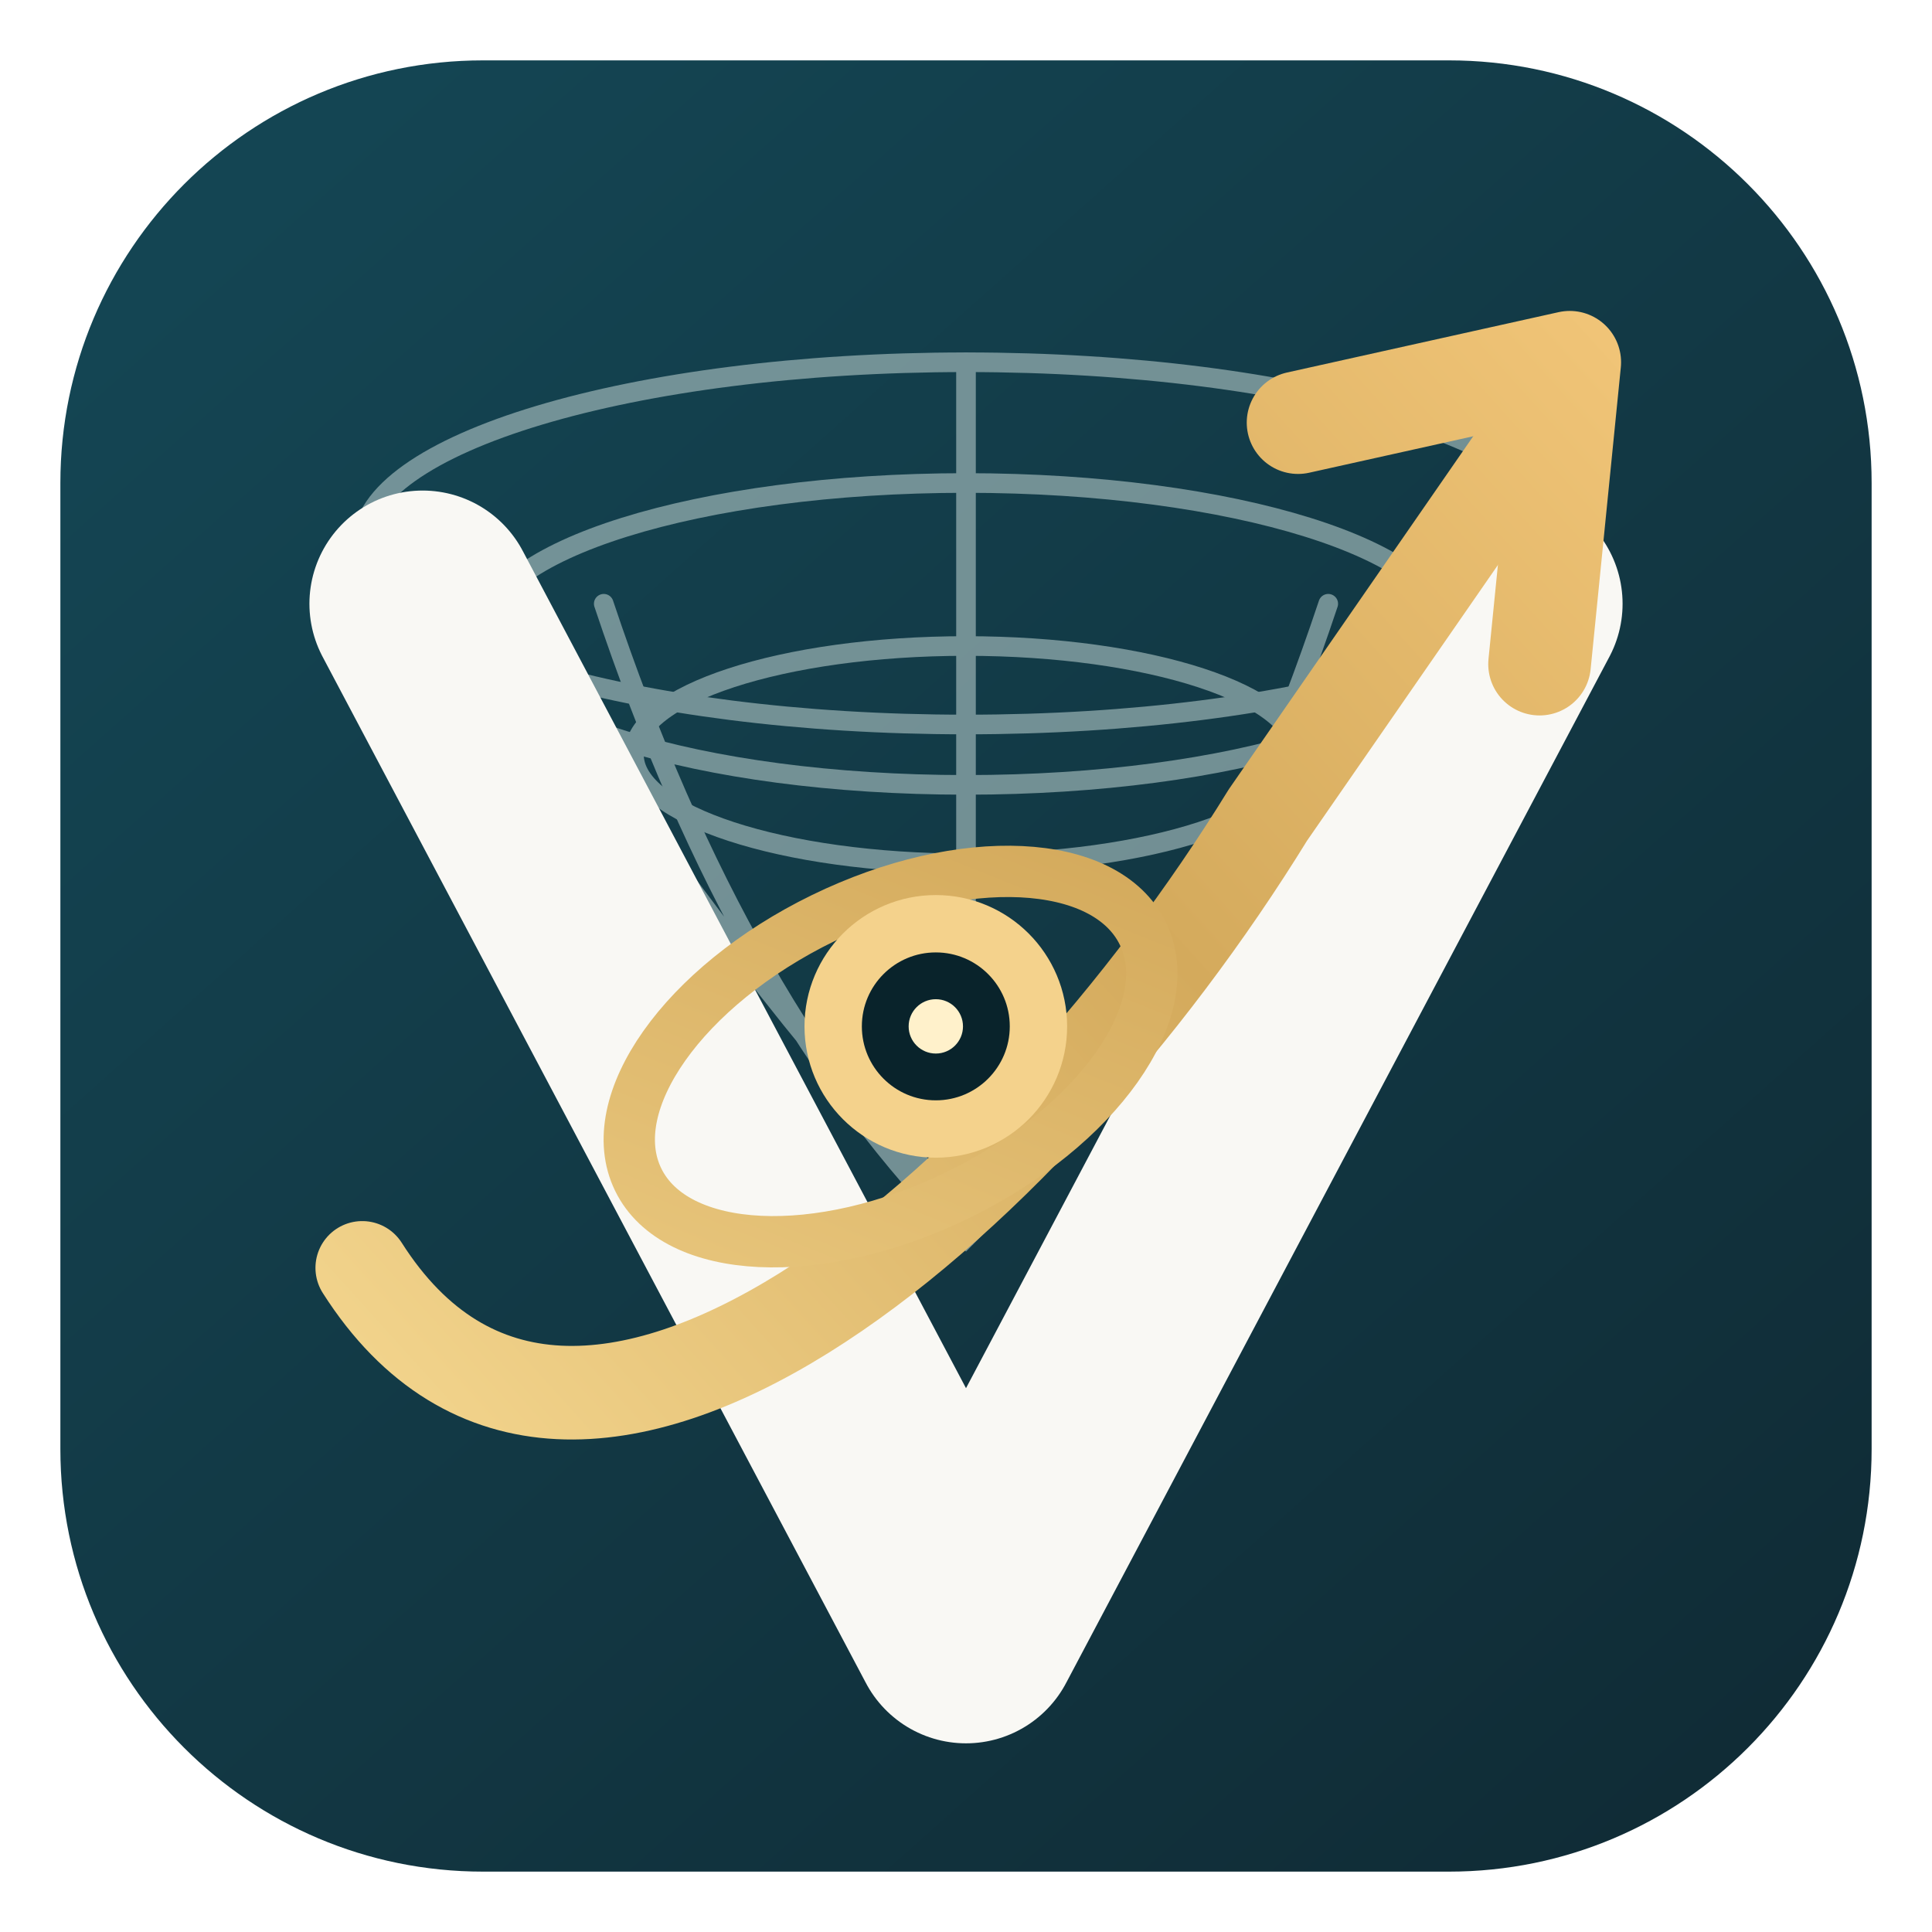
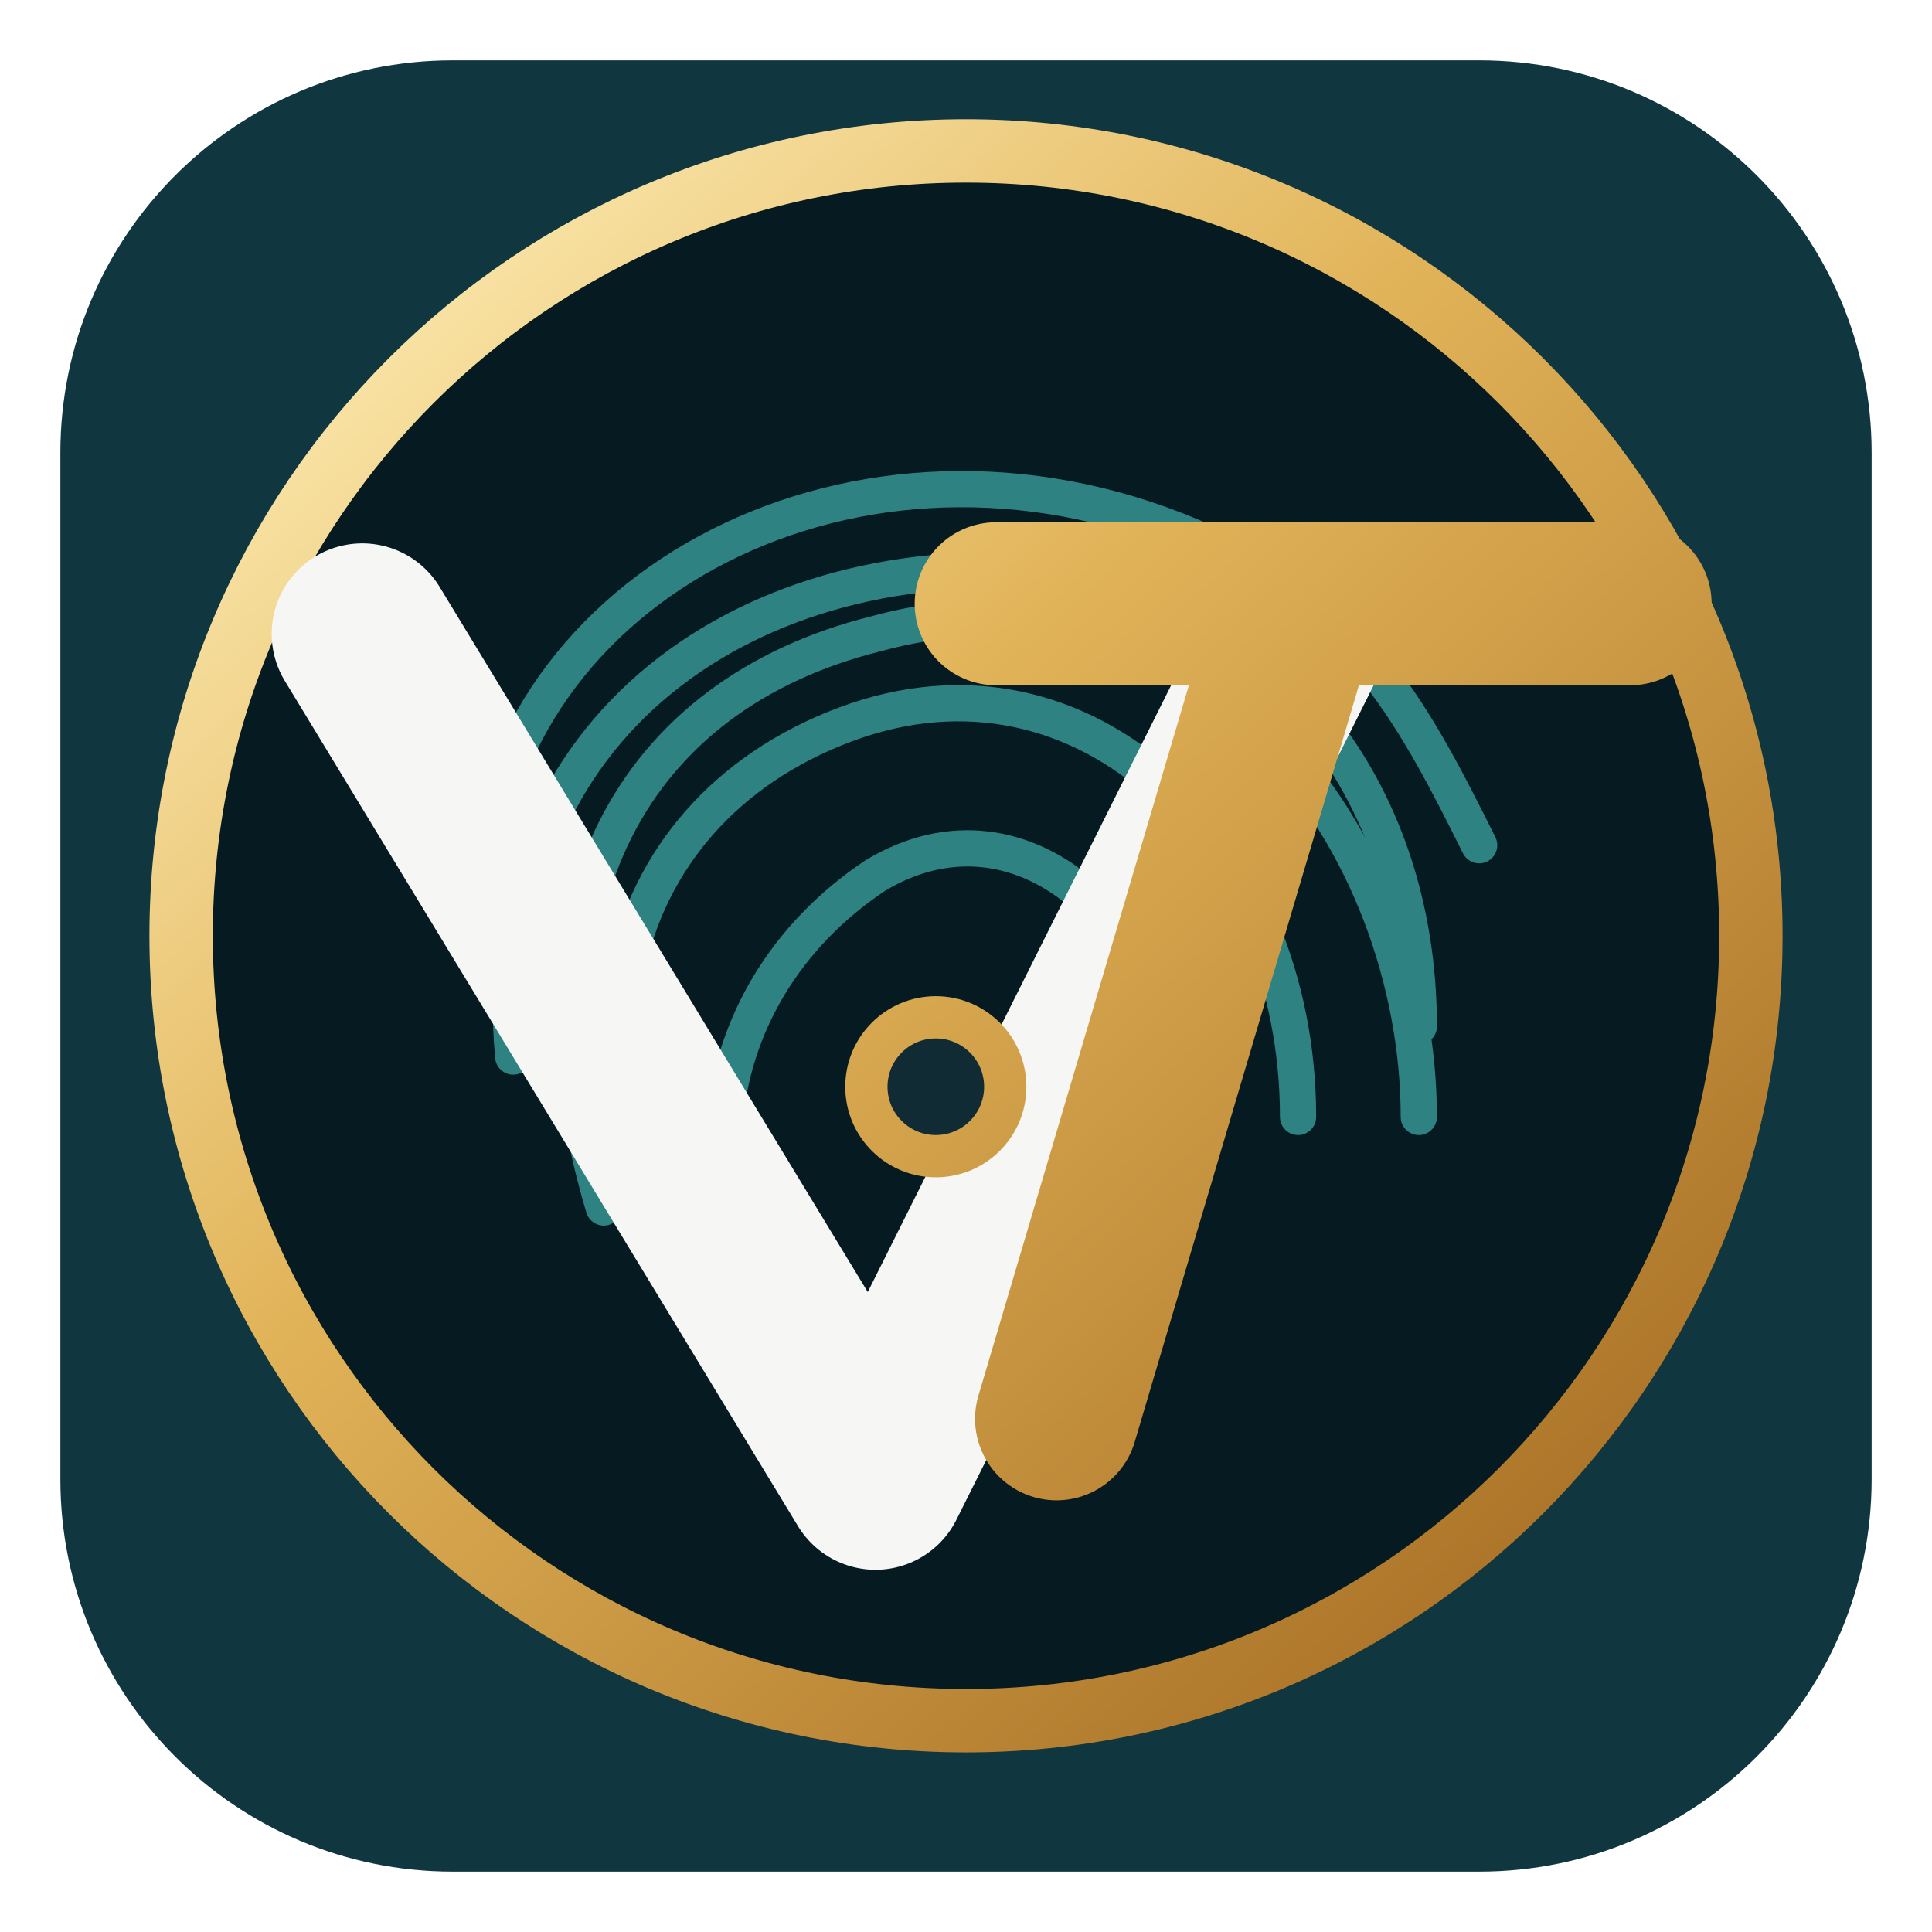
- <svg xmlns="http://www.w3.org/2000/svg" viewBox="0 0 64 64" fill="none" role="img" aria-label="Símbolo Vetor Forense">
+ <svg xmlns="http://www.w3.org/2000/svg" viewBox="0 0 64 64" role="img" aria-label="Vetor Forense VT">
  <defs>
-     <linearGradient id="vf-tile" x1="8" y1="7" x2="57" y2="62" gradientUnits="userSpaceOnUse">
-       <stop stop-color="#144553" />
-       <stop offset="1" stop-color="#102b35" />
-     </linearGradient>
-     <linearGradient id="vf-gold" x1="12" y1="50" x2="54" y2="12" gradientUnits="userSpaceOnUse">
-       <stop stop-color="#F5D891" />
-       <stop offset=".57" stop-color="#D4AA5C" />
-       <stop offset="1" stop-color="#F0C477" />
+     <linearGradient id="vf-gold" x1="7" y1="8" x2="55" y2="59" gradientUnits="userSpaceOnUse">
+       <stop stop-color="#fff0ba" />
+       <stop offset=".4" stop-color="#e1b358" />
+       <stop offset="1" stop-color="#9f651d" />
    </linearGradient>
  </defs>
-   <rect x="2" y="2" width="60" height="60" rx="14" fill="url(#vf-tile)" />
-   <g stroke="#A9C0C1" stroke-linecap="round" stroke-width=".65" opacity=".64">
-     <ellipse cx="32" cy="18" rx="20" ry="6" />
-     <ellipse cx="32" cy="21" rx="16" ry="5" />
-     <ellipse cx="32" cy="25" rx="11" ry="3.6" />
-     <path d="M12 18c5 1 12 15 20 22 7-7 15-21 20-22M20 20c3 9 7 16 12 21 5-5 9-12 12-21M32 12v29" />
+   <rect x="2" y="2" width="60" height="60" rx="13" fill="#103640" />
+   <circle cx="32" cy="31" r="26" stroke="url(#vf-gold)" stroke-width="2.1" fill="#051a21" />
+   <g stroke="#43b8b5" stroke-width="1.2" fill="none" opacity=".66" stroke-linecap="round">
+     <path d="M16 29c1-10 13-16 24-11 5 2 7 6 9 10" />
+     <path d="M17 35c-1-11 8-17 18-16 7 1 12 7 12 15" />
+     <path d="M20 40c-3-10 1-17 9-19 11-3 18 7 18 16" />
+     <path d="M24 44c-6-8-4-17 4-20 8-3 15 4 15 13" />
+     <path d="M28 47c-6-6-5-14 1-18 5-3 10 2 10 8" />
  </g>
-   <path d="M14 20 32 54 50 20" stroke="#F9F8F4" stroke-width="7.5" stroke-linecap="round" stroke-linejoin="round" />
-   <g stroke="url(#vf-gold)" stroke-linecap="round" stroke-linejoin="round">
-     <path d="M12 42C19 53 34 40 42 27l9-13" stroke-width="3.1" />
-     <path d="m43 14 9-2-1 10" stroke-width="3.4" />
-     <ellipse cx="29.5" cy="35" rx="9.3" ry="5.1" transform="rotate(-26 29.5 35)" stroke-width="1.7" />
-   </g>
-   <circle cx="31" cy="34" r="3.4" fill="#09232B" stroke="#F4D28C" stroke-width="1.9" />
-   <circle cx="31" cy="34" r=".9" fill="#FFF1CB" />
+   <path d="M12 21 29 49 43 21" stroke="#f6f7f5" stroke-width="6" fill="none" stroke-linejoin="round" stroke-linecap="round" />
+   <path d="M33 20H54M43 20 35 47" stroke="url(#vf-gold)" stroke-width="5.4" fill="none" stroke-linejoin="round" stroke-linecap="round" />
+   <circle cx="31" cy="36" r="2.3" fill="#102b34" stroke="url(#vf-gold)" stroke-width="1.4" />
</svg>
